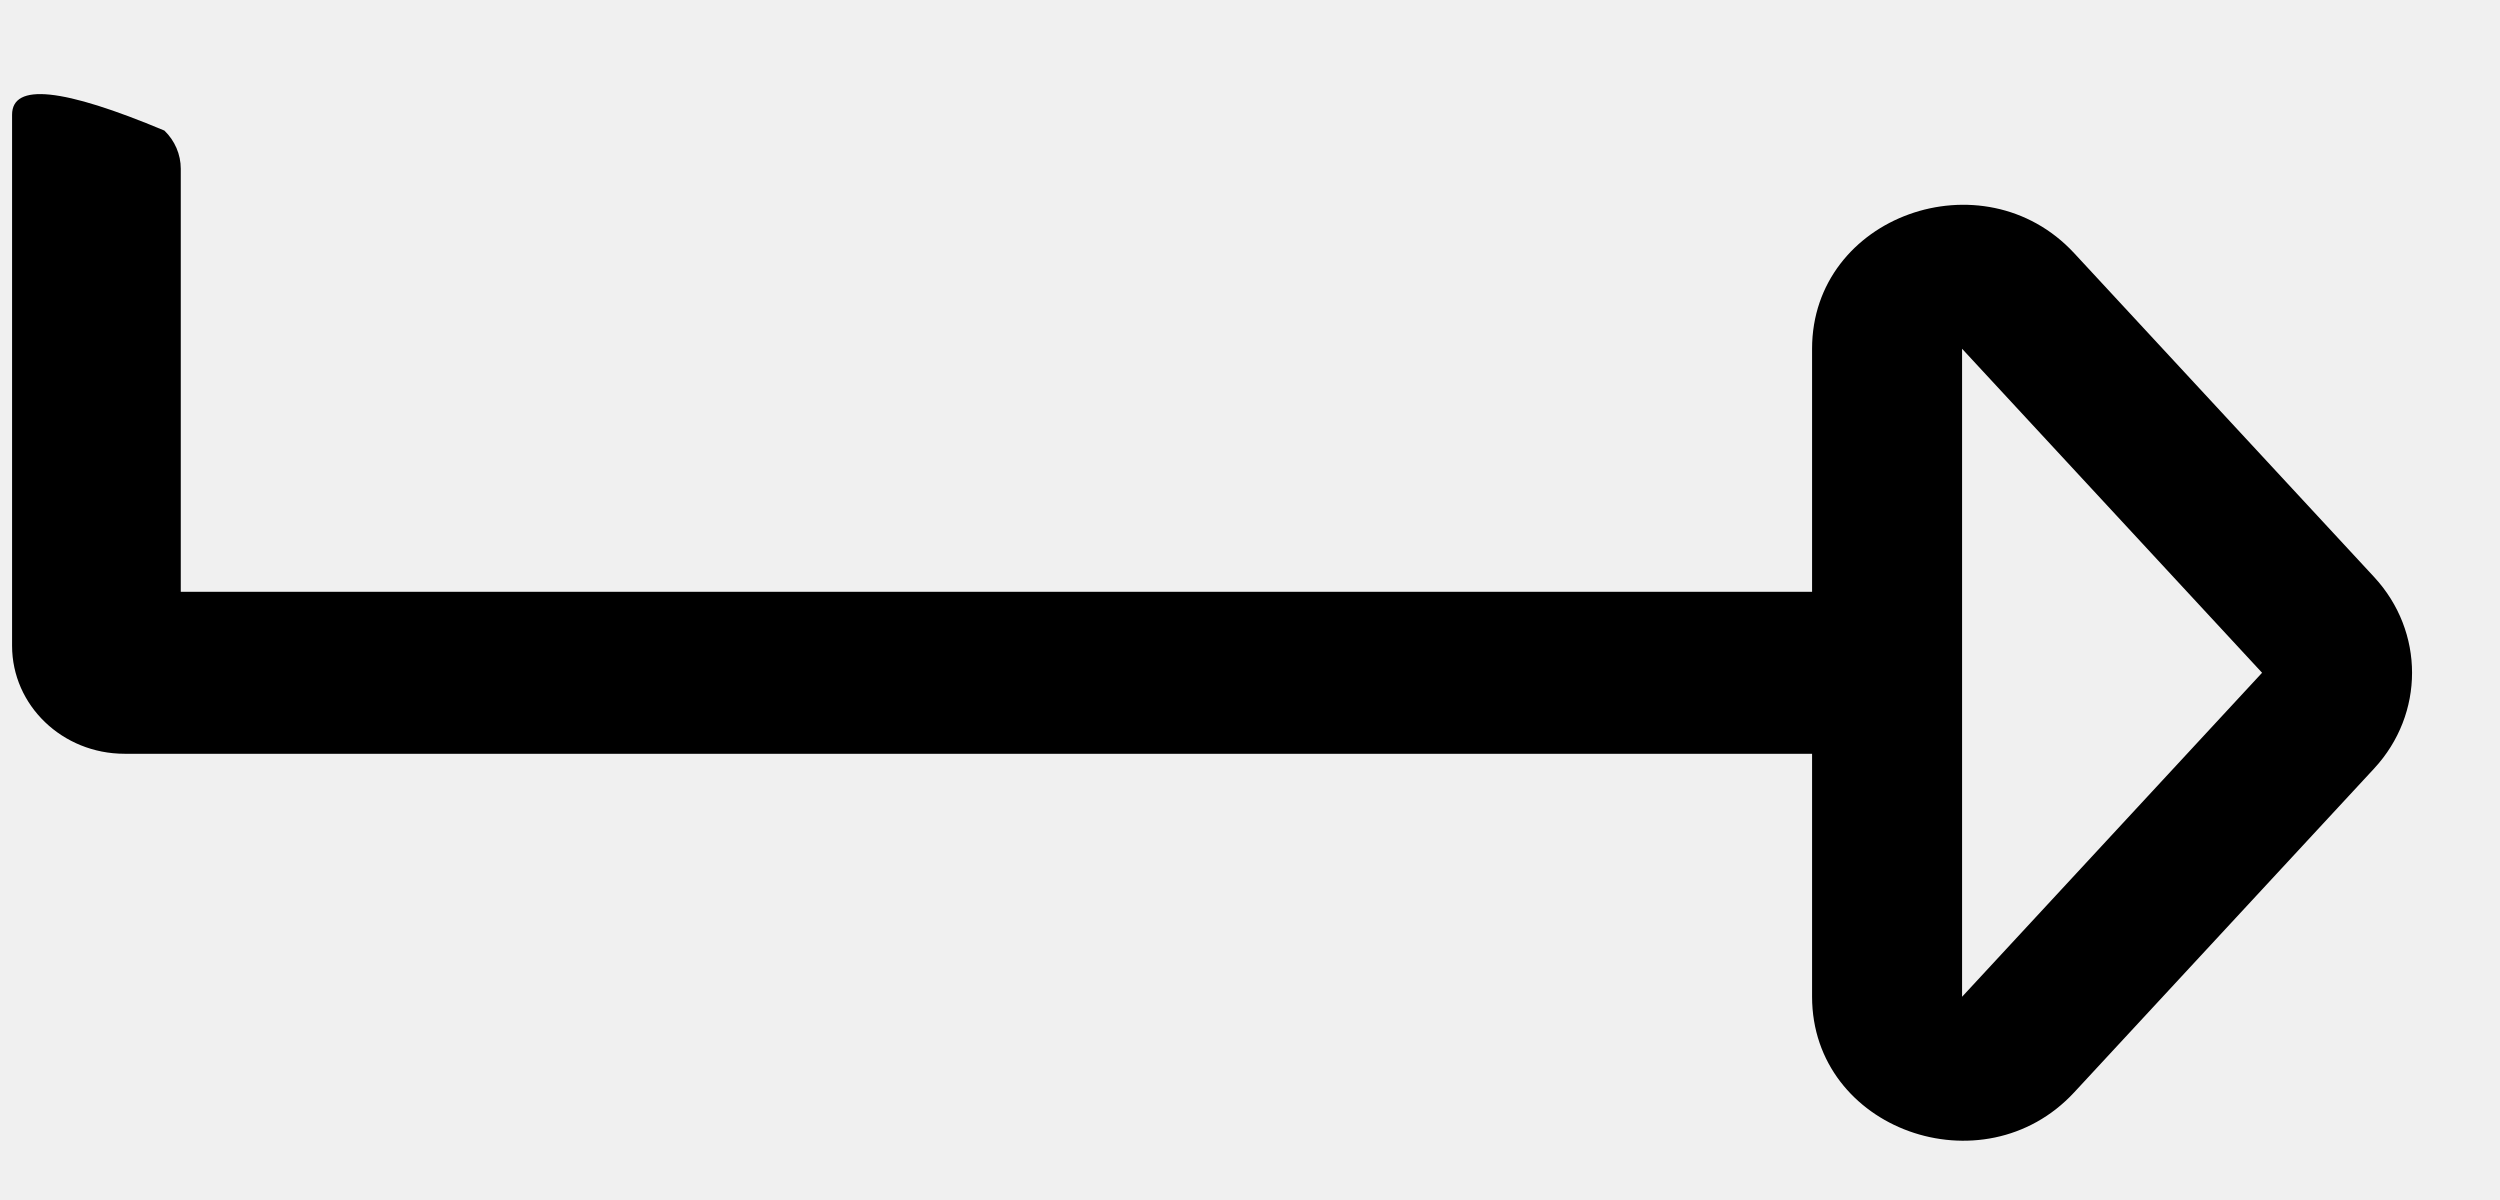
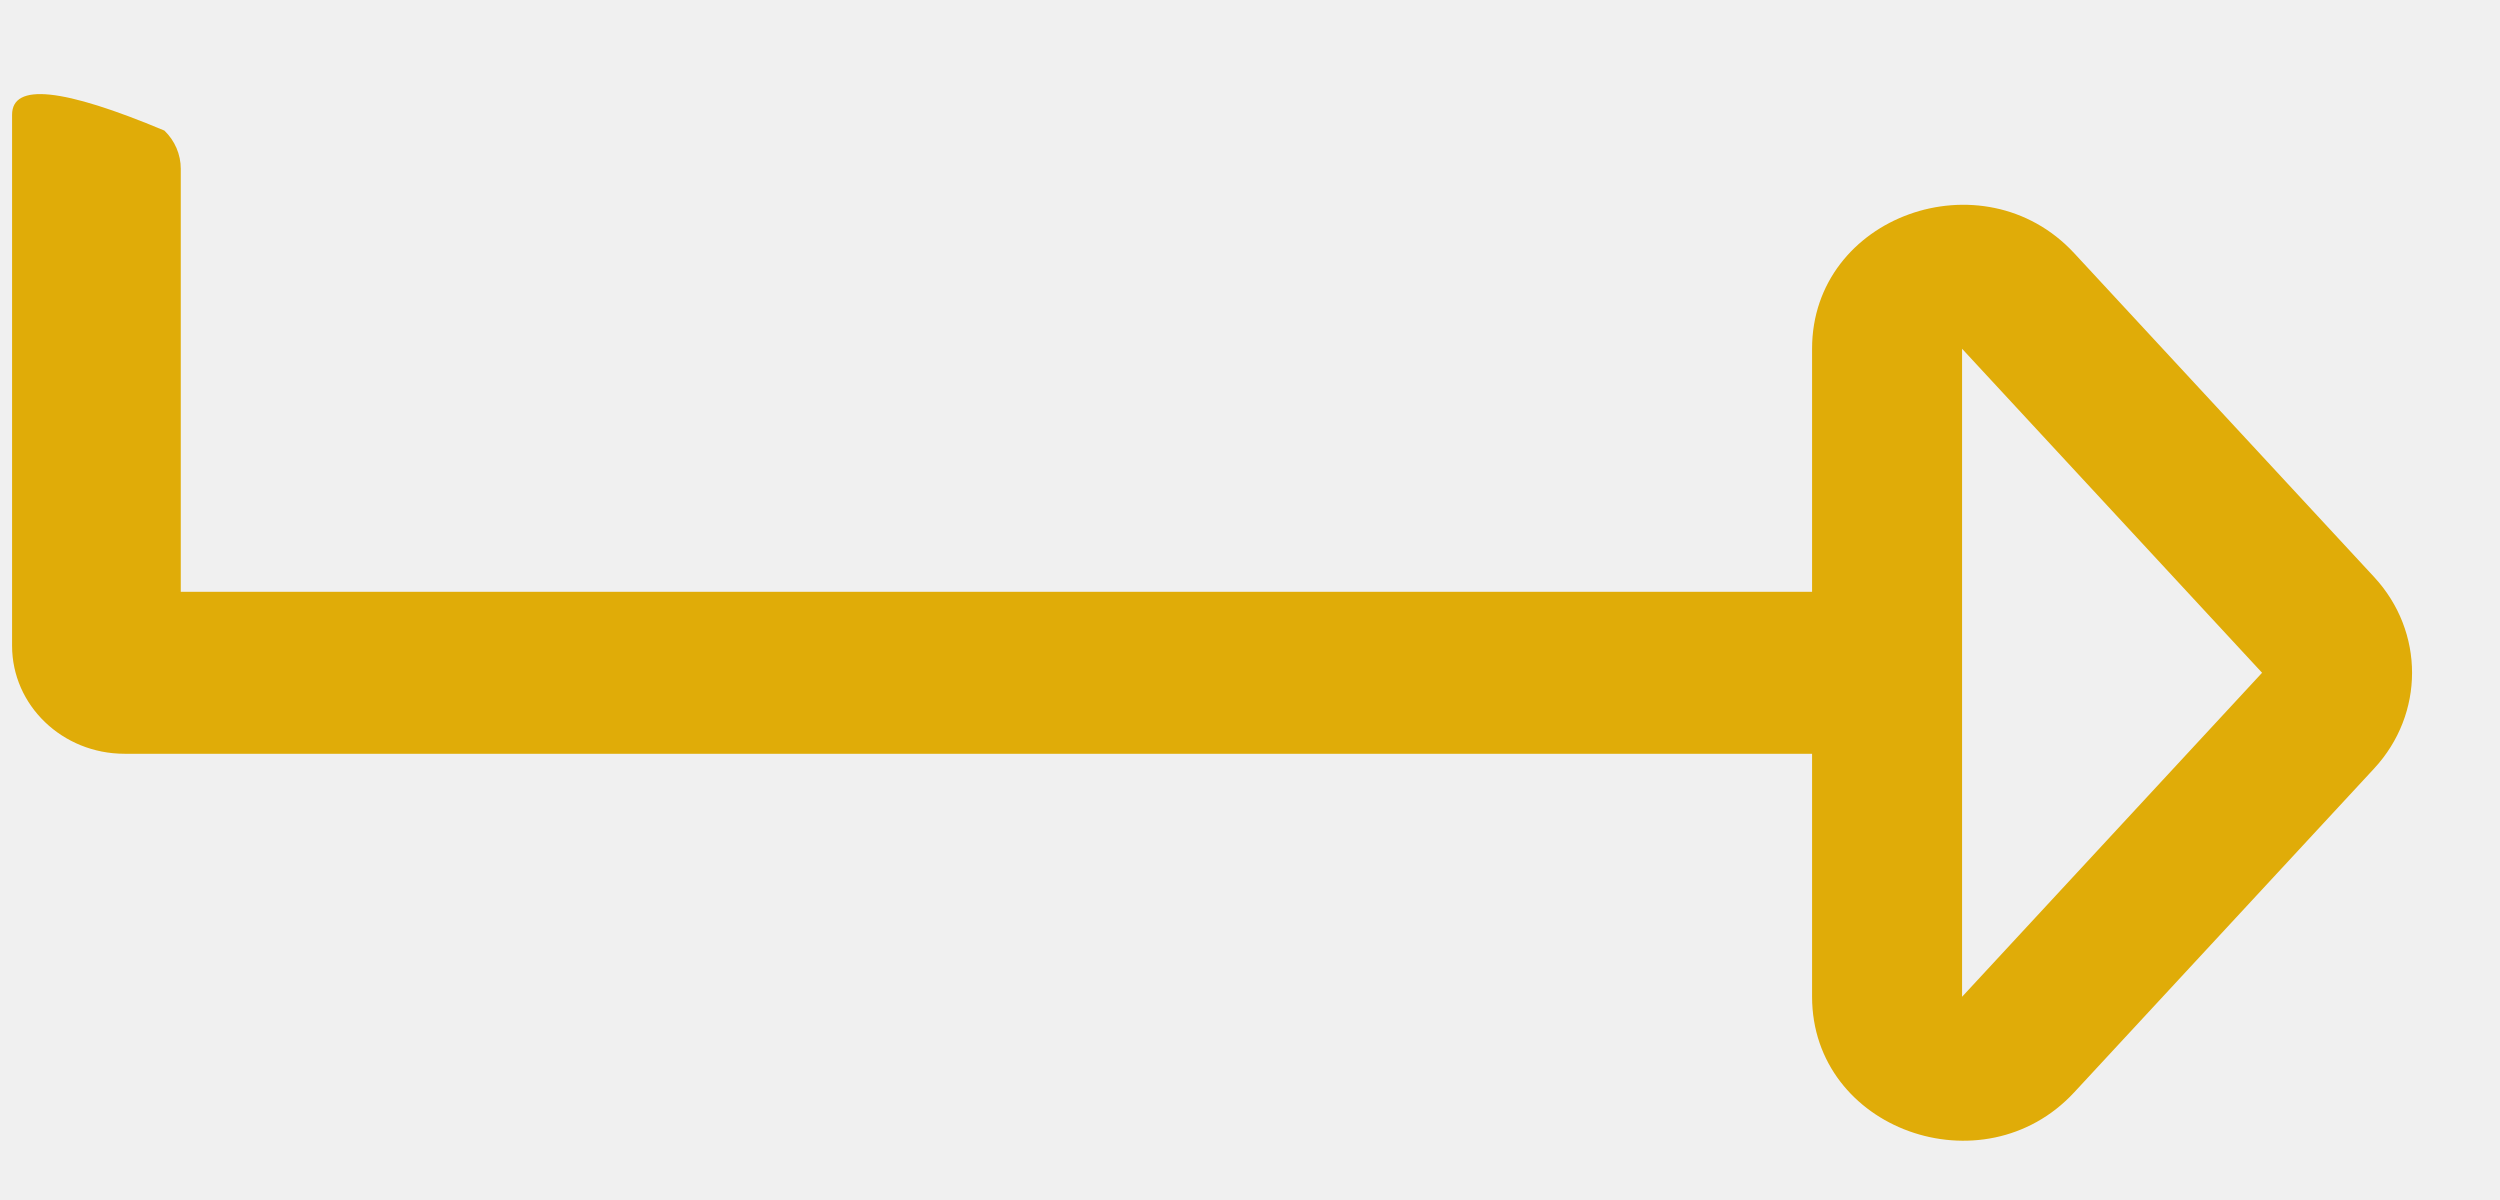
<svg xmlns="http://www.w3.org/2000/svg" xmlns:xlink="http://www.w3.org/1999/xlink" width="25px" height="12px" viewBox="0 0 25 12" version="1.1">
  <defs>
    <path d="M16.87,-2.447 L13.631,-5.447 C13.085,-5.952 12.263,-5.952 11.717,-5.447 L8.478,-2.447 C7.497,-1.538 8.104,0.174 9.434,0.174 L11.864,0.174 L11.864,16.487 L7.634,16.487 C7.491,16.487 7.353,16.546 7.252,16.651 C6.826,17.667 6.773,18.174 7.094,18.174 L12.404,18.174 C13,18.174 13.484,17.671 13.484,17.049 L13.484,0.174 L15.913,0.174 C17.243,0.174 17.851,-1.538 16.87,-2.447 Z M9.434,-1.326 L12.674,-4.326 L15.914,-1.326 L9.434,-1.326 Z" id="path-1" />
  </defs>
  <g id="Symbols" stroke="none" stroke-width="1" fill="none" fill-rule="evenodd">
    <g id="content-/-transaction-large" transform="translate(-230, -14)">
      <g id="level-right-alt-light" transform="translate(230, 14)">
        <mask id="mask-2" fill="white">
          <use xlink:href="#path-1" />
        </mask>
-         <use id="Mask" fill="#000" fill-rule="nonzero" transform="translate(12.12053, 6.174223) rotate(90) translate(-12.12053, -6.174223) " xlink:href="#path-1" />
+         <use id="Mask" fill="#e0ac08" fill-rule="nonzero" transform="translate(12.12053, 6.174223) rotate(90) translate(-12.12053, -6.174223) " xlink:href="#path-1" />
      </g>
    </g>
  </g>
</svg>
